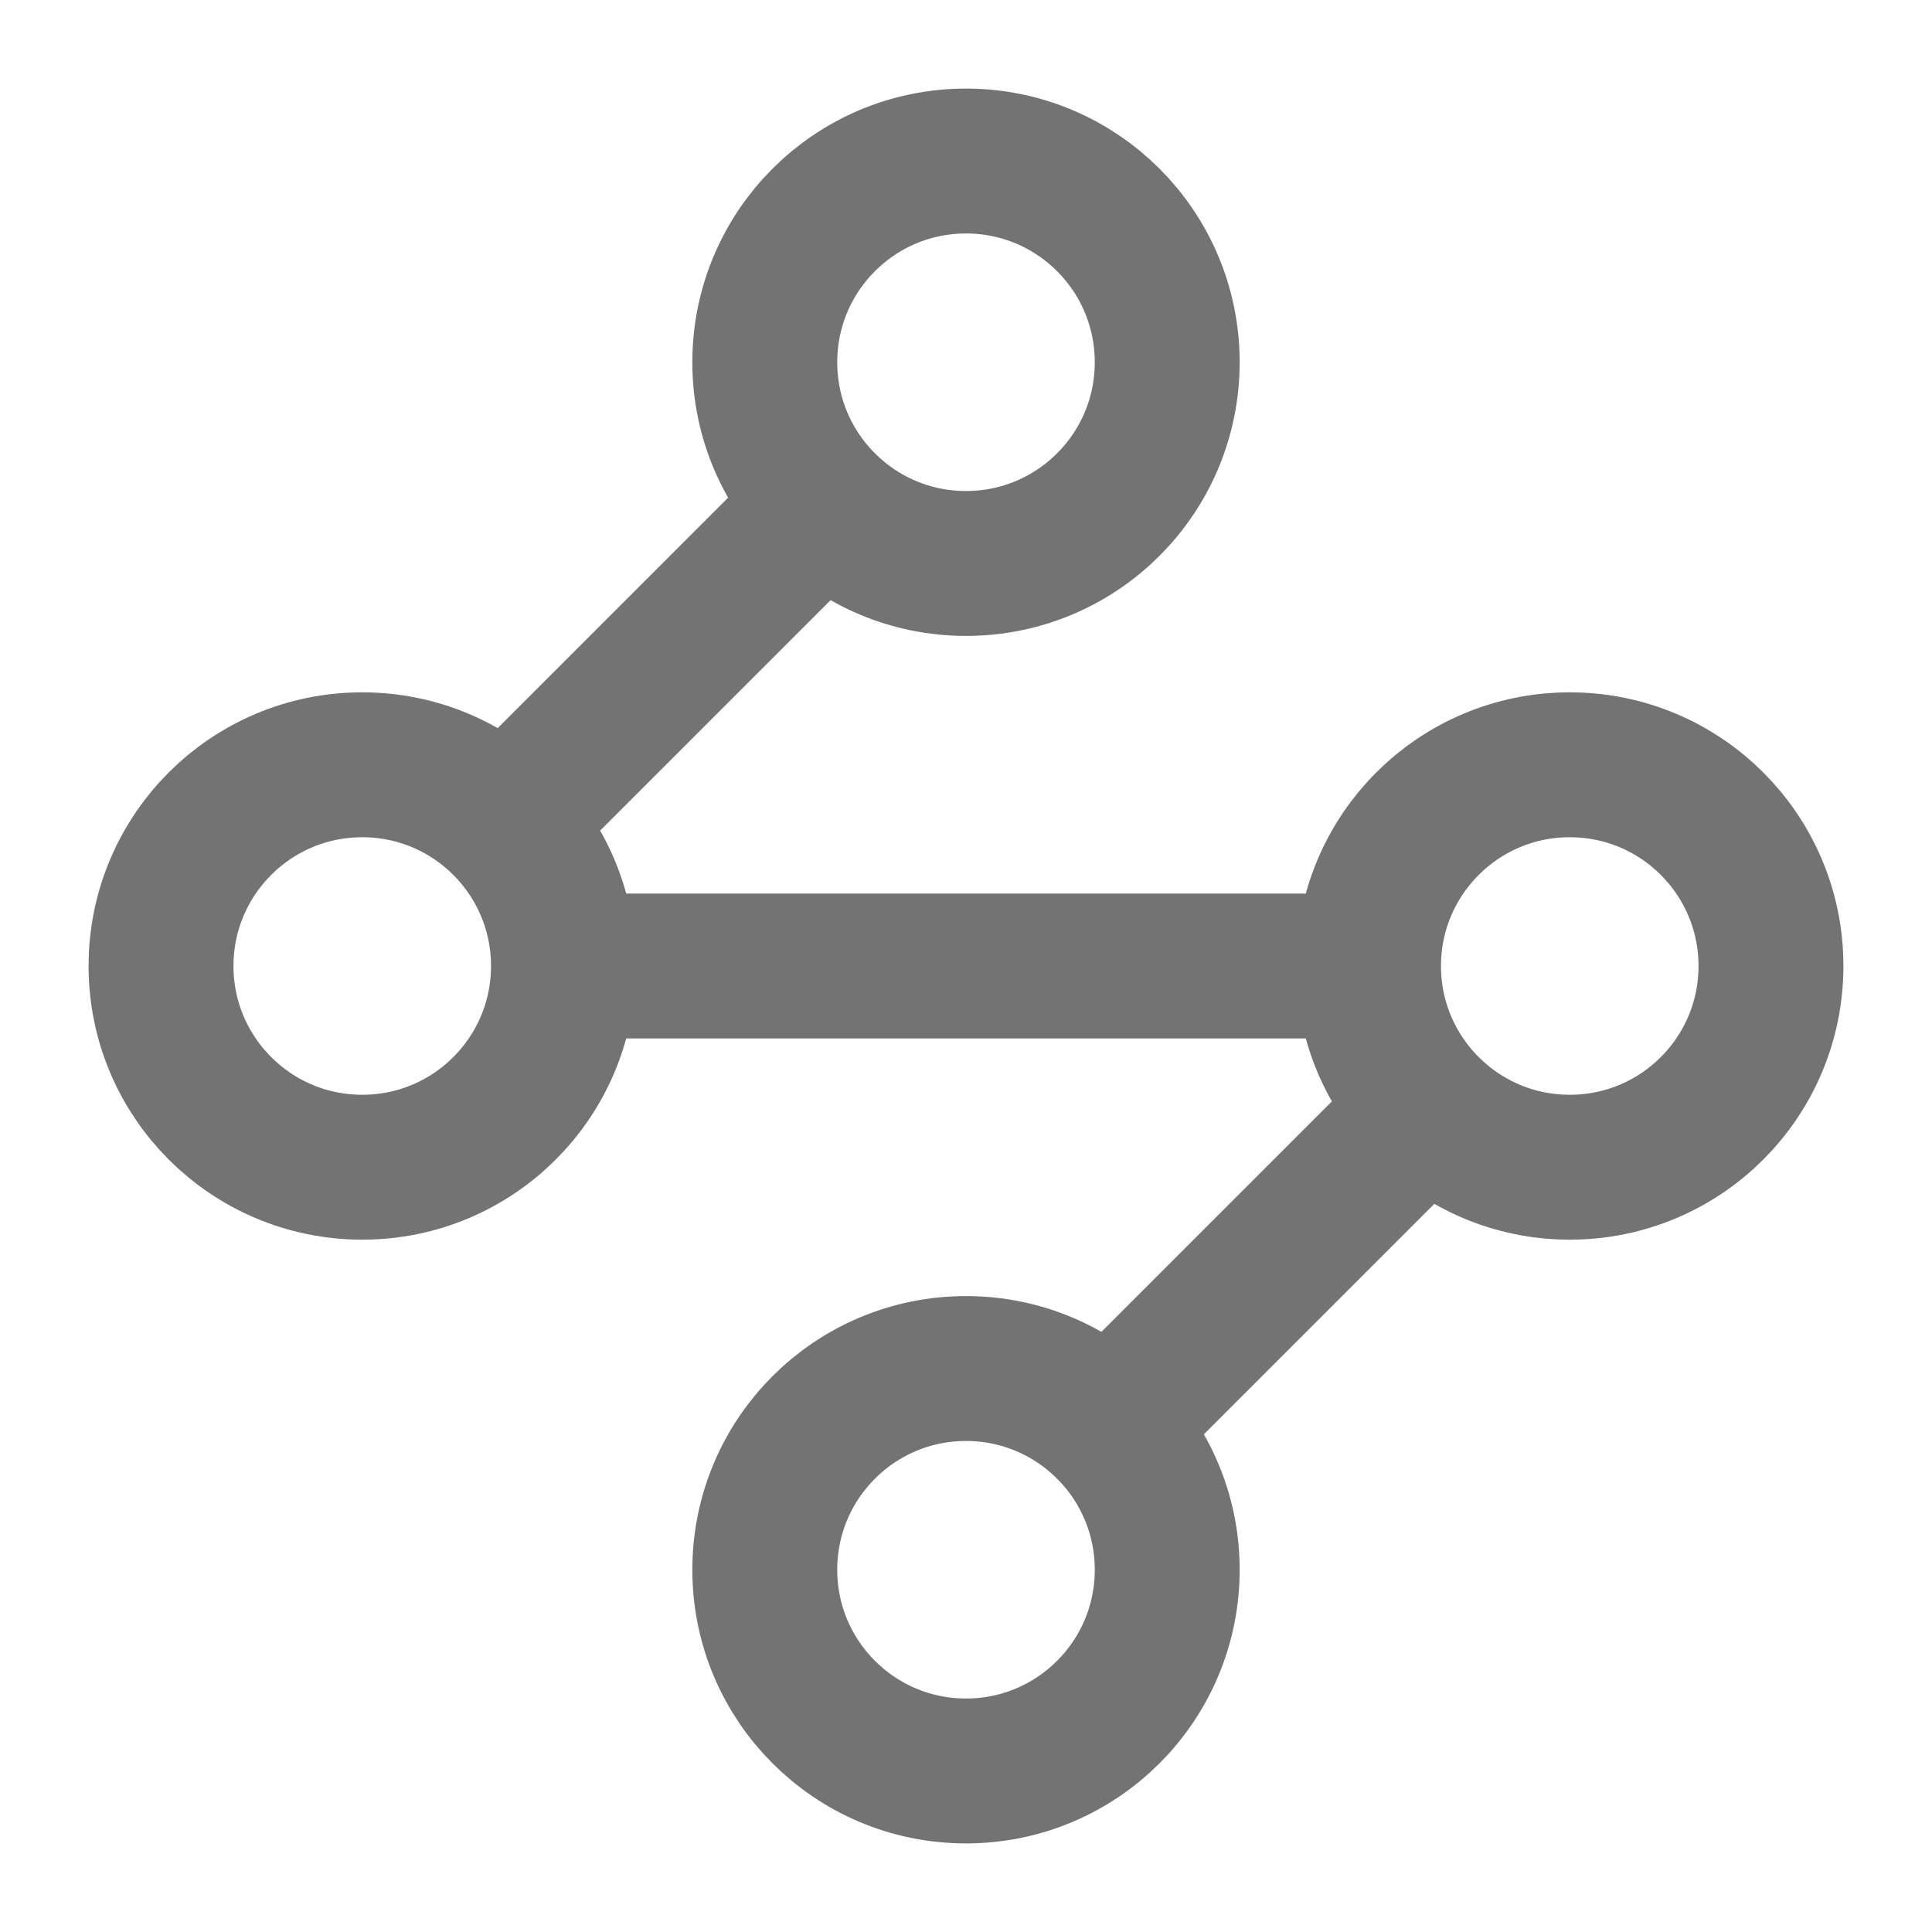
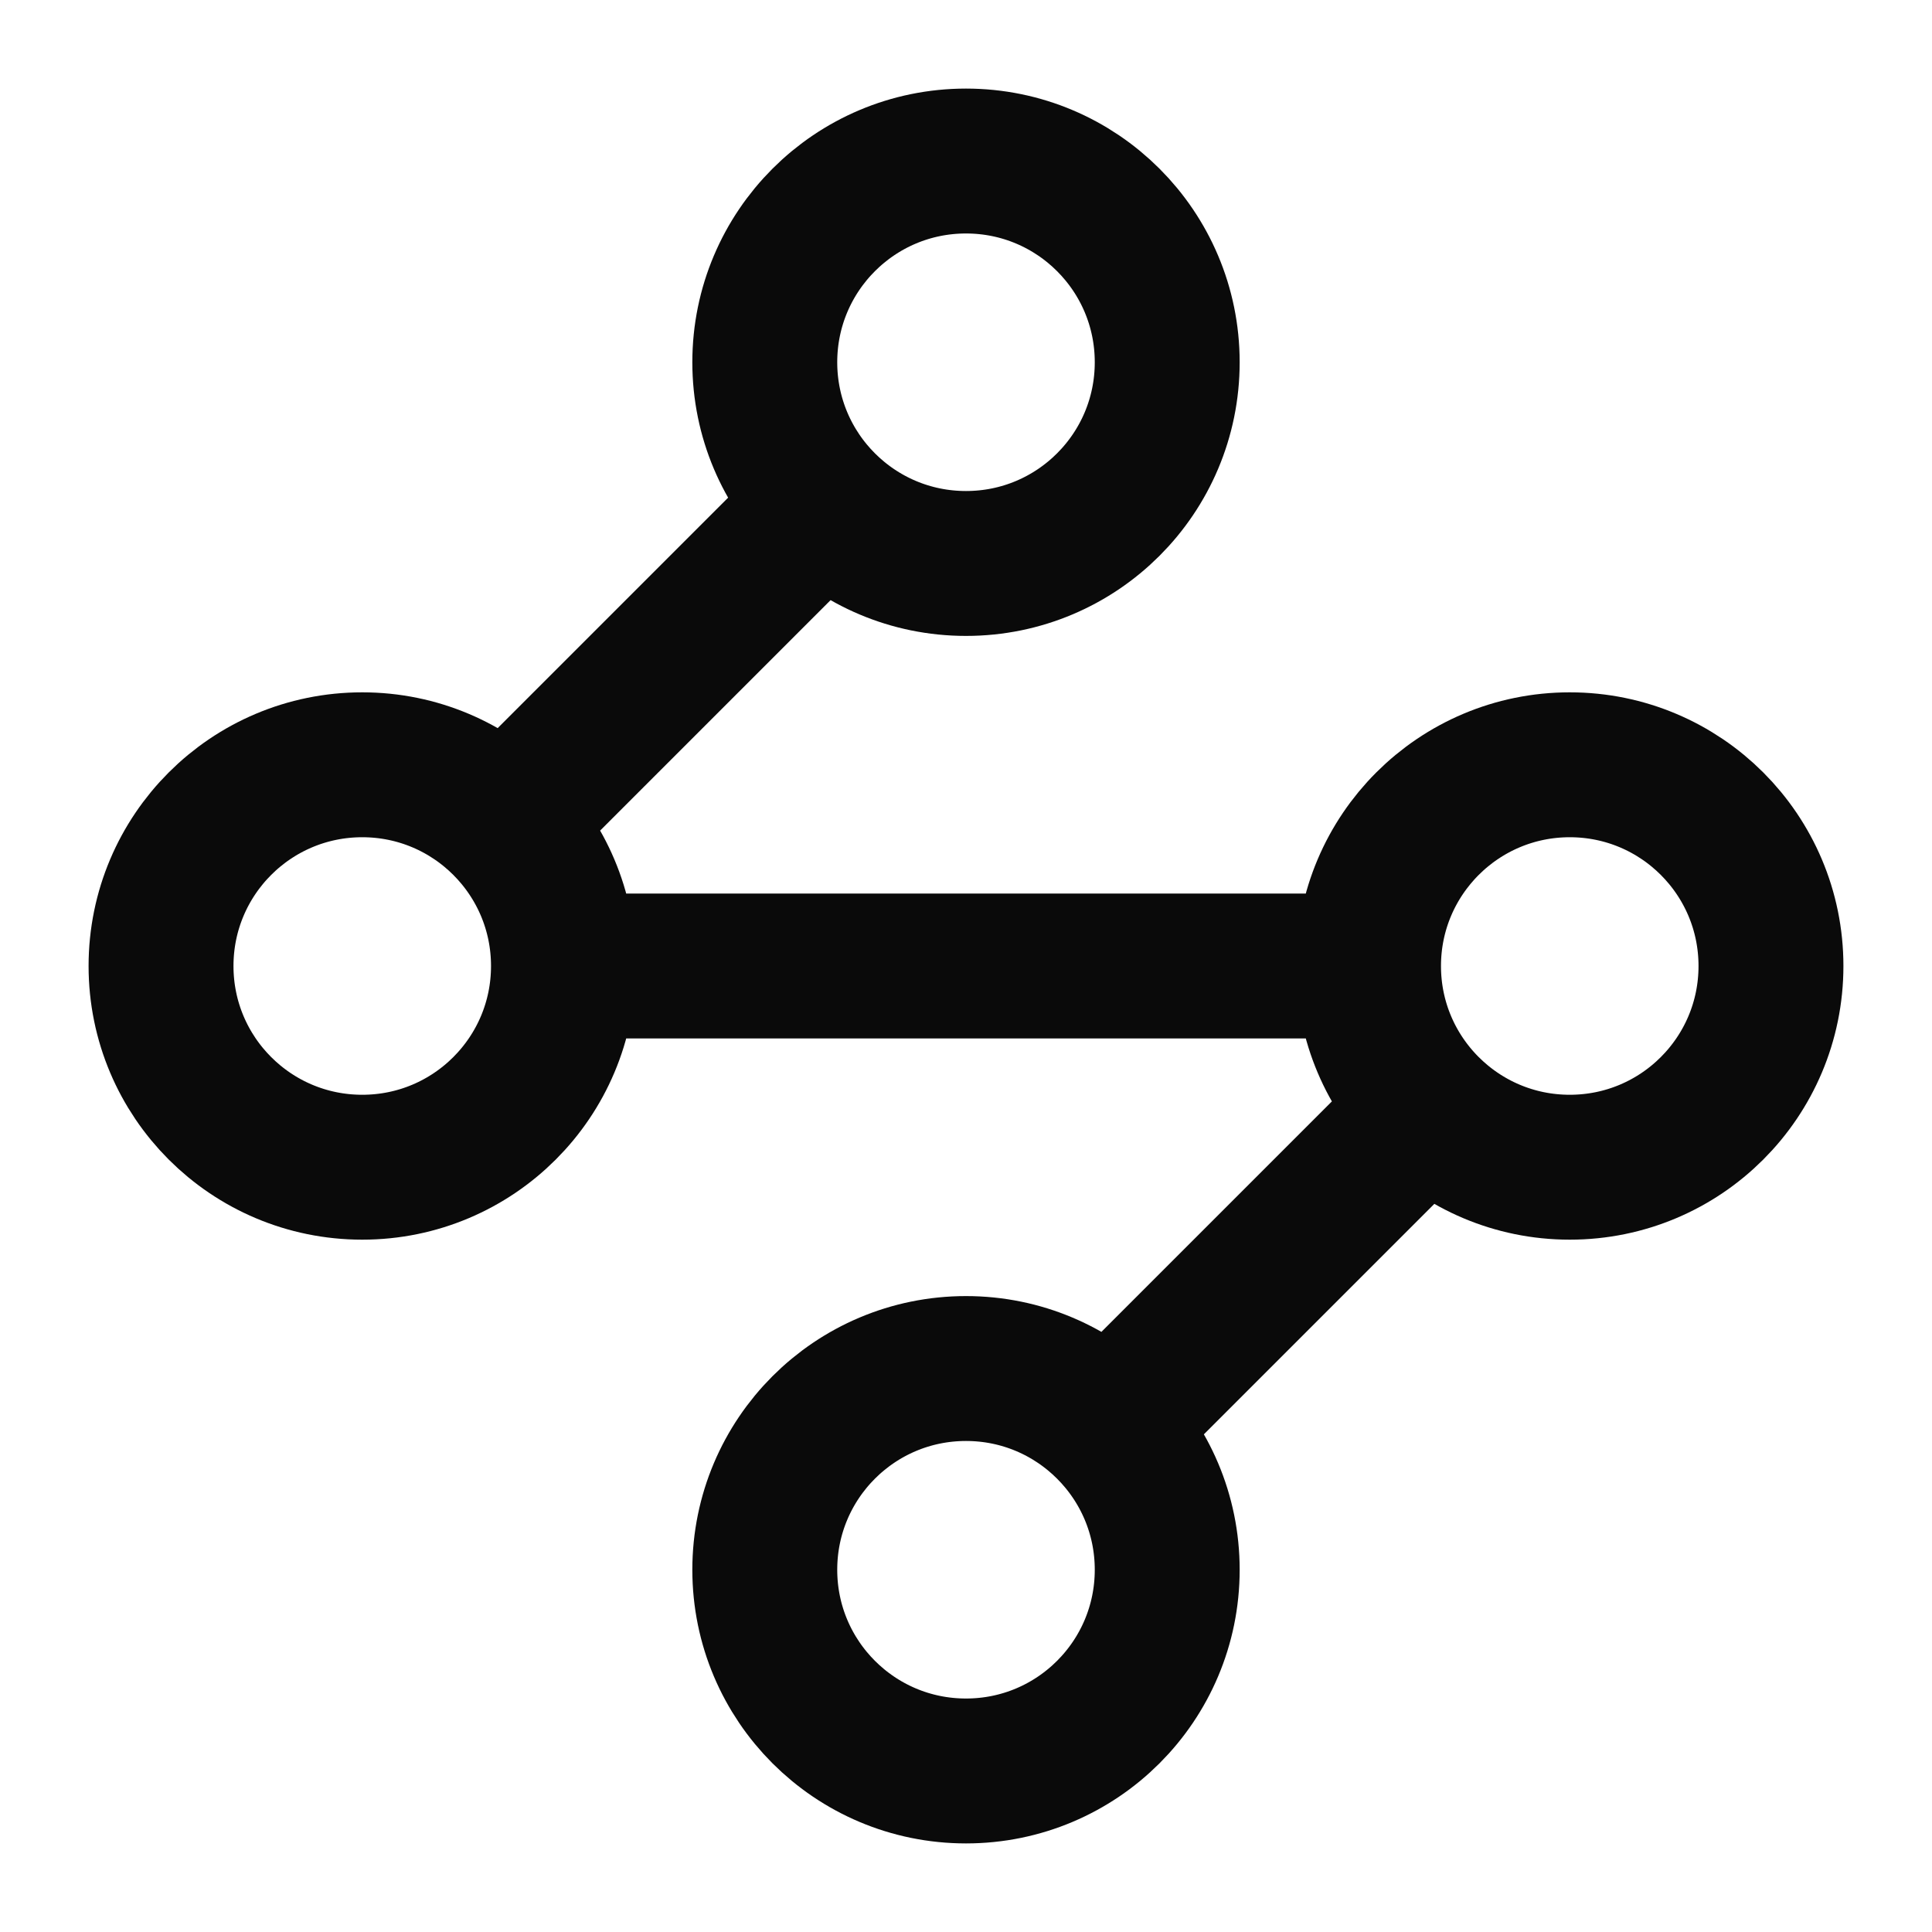
<svg xmlns="http://www.w3.org/2000/svg" width="20" height="20" viewBox="0 0 20 20" fill="none">
-   <path d="M8.5 5.25L5.25 8.5M5.833 10C5.833 11.151 4.901 12.083 3.75 12.083C2.599 12.083 1.667 11.151 1.667 10C1.667 8.849 2.599 7.917 3.75 7.917C4.901 7.917 5.833 8.849 5.833 10ZM5.833 10H14.167M14.167 10C14.167 11.151 15.1 12.083 16.25 12.083C17.401 12.083 18.333 11.151 18.333 10C18.333 8.849 17.401 7.917 16.25 7.917C15.1 7.917 14.167 8.849 14.167 10ZM11.5 14.75L14.75 11.5M12.083 3.75C12.083 4.901 11.151 5.833 10 5.833C8.849 5.833 7.917 4.901 7.917 3.75C7.917 2.599 8.849 1.667 10 1.667C11.151 1.667 12.083 2.599 12.083 3.75ZM12.083 16.25C12.083 17.401 11.151 18.333 10 18.333C8.849 18.333 7.917 17.401 7.917 16.25C7.917 15.099 8.849 14.167 10 14.167C11.151 14.167 12.083 15.099 12.083 16.25Z" stroke="#737373" stroke-width="1.5" stroke-linecap="round" stroke-linejoin="round" />
+   <path d="M8.5 5.25L5.25 8.5M5.833 10C5.833 11.151 4.901 12.083 3.75 12.083C2.599 12.083 1.667 11.151 1.667 10C1.667 8.849 2.599 7.917 3.75 7.917C4.901 7.917 5.833 8.849 5.833 10ZM5.833 10H14.167M14.167 10C14.167 11.151 15.1 12.083 16.25 12.083C17.401 12.083 18.333 11.151 18.333 10C18.333 8.849 17.401 7.917 16.25 7.917C15.1 7.917 14.167 8.849 14.167 10ZM11.5 14.75L14.75 11.5M12.083 3.75C12.083 4.901 11.151 5.833 10 5.833C8.849 5.833 7.917 4.901 7.917 3.75C7.917 2.599 8.849 1.667 10 1.667C11.151 1.667 12.083 2.599 12.083 3.75ZM12.083 16.25C12.083 17.401 11.151 18.333 10 18.333C8.849 18.333 7.917 17.401 7.917 16.25C7.917 15.099 8.849 14.167 10 14.167C11.151 14.167 12.083 15.099 12.083 16.25Z" stroke="#0A0A0A" stroke-width="1.5" stroke-linecap="round" stroke-linejoin="round" />
</svg>
